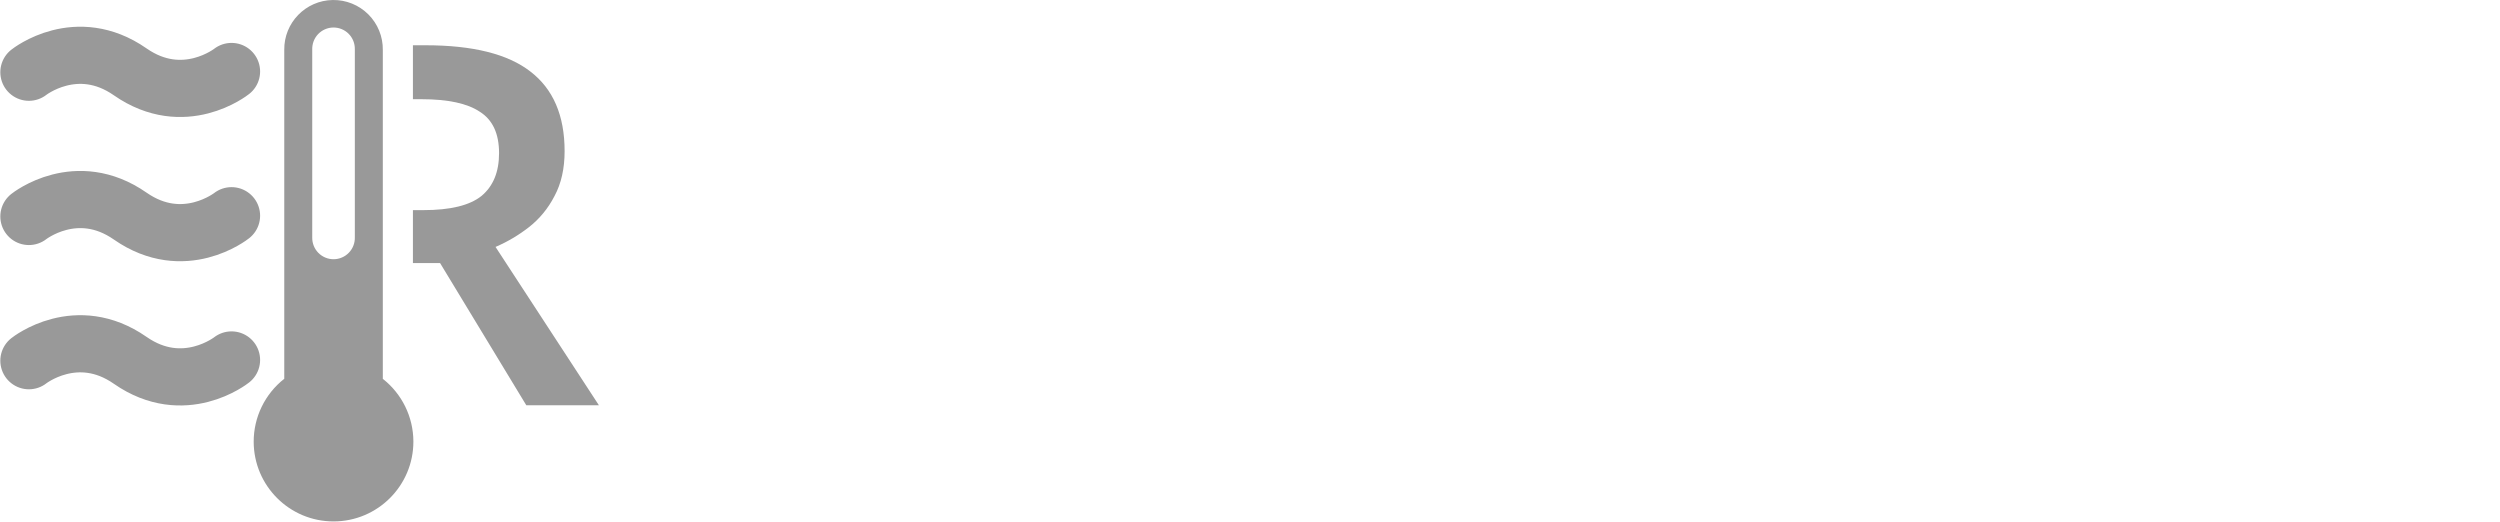
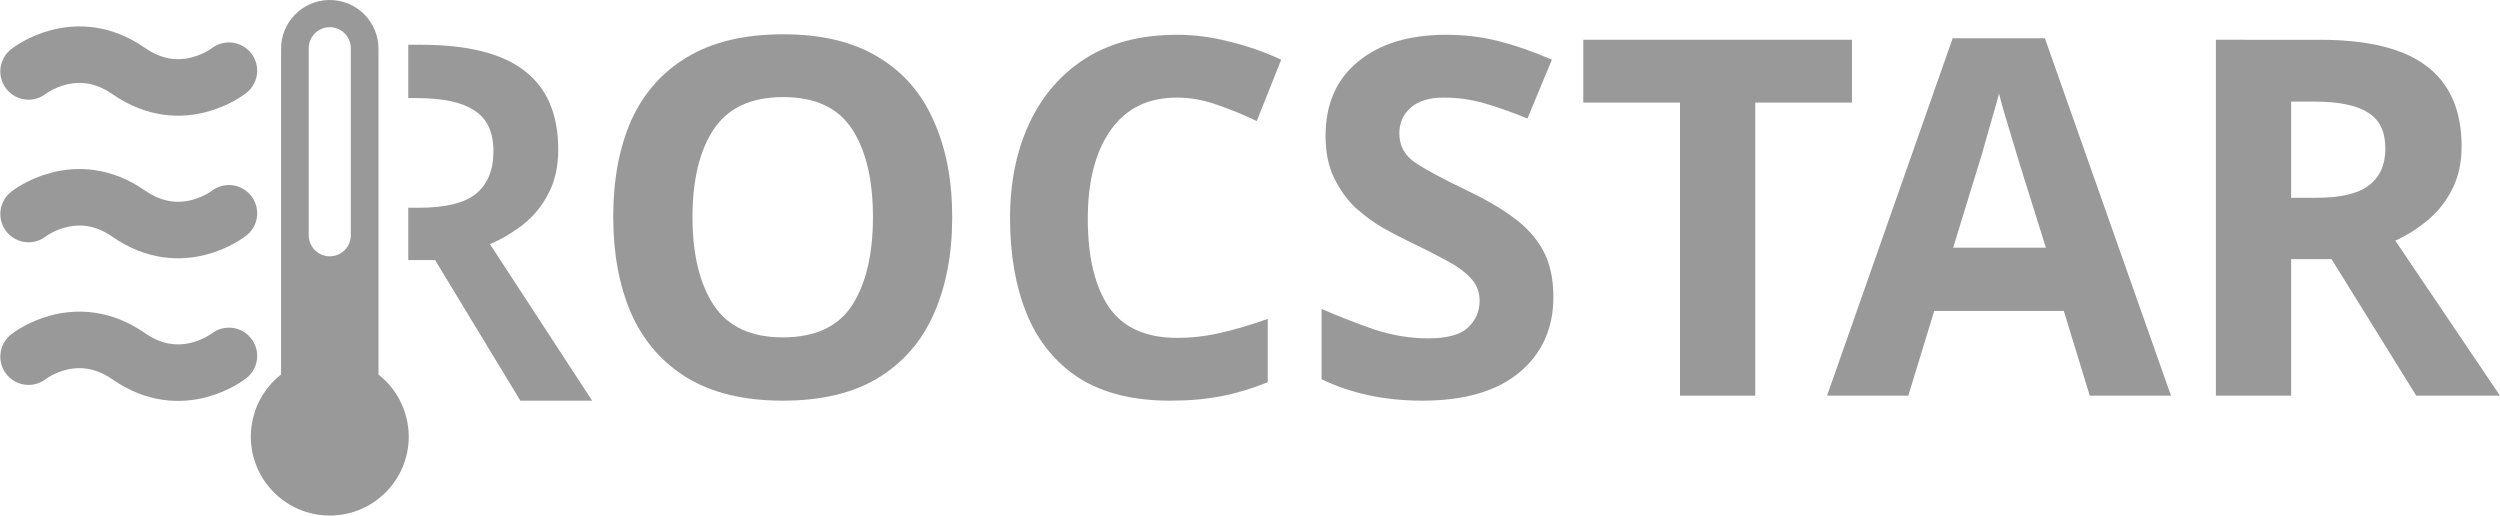
- <svg xmlns="http://www.w3.org/2000/svg" width="874.657mm" height="182.428mm" viewBox="0 0 874.657 182.428" version="1.1" id="svg8" style="enable-background:new">
+ <svg xmlns="http://www.w3.org/2000/svg" width="884.624mm" height="182.428mm" viewBox="0 0 884.624 182.428" version="1.1" id="svg8" style="enable-background:new" enable-background="new">
  <defs id="defs2" />
-   <g id="layer1" transform="translate(181.5959,-689.4511)" style="display:inline">
-     <flowRoot xml:space="preserve" id="flowRoot6458" style="font-style:normal;font-weight:normal;font-size:40px;line-height:1.25;font-family:sans-serif;letter-spacing:0px;word-spacing:0px;fill:#000000;fill-opacity:1;stroke:none">
-       <flowRegion id="flowRegion6460">
-         <rect id="rect6462" width="1119.249" height="1460.68" x="-1646.549" y="1280.103" />
-       </flowRegion>
-       <flowPara id="flowPara6464" />
-     </flowRoot>
-     <flowRoot xml:space="preserve" id="flowRoot6395-7" style="font-style:normal;font-weight:normal;font-size:666.667px;line-height:1.25;font-family:sans-serif;letter-spacing:0px;word-spacing:0px;fill:#999999;fill-opacity:1;stroke:none;" transform="matrix(0.2645833,0,0,0.2645833,128.7321,188.2769)">
-       <flowRegion id="flowRegion6397-1" style="font-size:666.667px;fill:#999999;fill-opacity:1;">
-         <rect id="rect6399-5" width="3065.714" height="1305.715" x="-391.429" y="1816.805" style="font-size:666.667px;fill:#999999;fill-opacity:1;" />
-       </flowRegion>
-       <flowPara id="flowPara6401-0" style="font-style:normal;font-variant:normal;font-weight:600;font-stretch:normal;font-size:666.667px;font-family:'Noto Sans';-inkscape-font-specification:'Noto Sans Semi-Bold';fill:#999999;fill-opacity:1;">OCSTAR</flowPara>
-     </flowRoot>
-   </g>
  <g id="layer2" transform="translate(-3.654733,1.949121)" style="display:inline">
    <path style="display:inline;fill:none;stroke:#999999;stroke-width:20;stroke-linecap:round;stroke-linejoin:miter;stroke-miterlimit:4;stroke-dasharray:none;stroke-opacity:1;enable-background:new" d="m 13.766,23.322 c 0,0 16.634,-13.243 35.446,-0.131 18.812,13.112 35.446,-0.131 35.446,-0.131 v 0" id="path4893-3-6-8" />
    <path style="display:inline;opacity:1;fill:#999999;fill-opacity:1;stroke:none;stroke-width:29.268;stroke-linecap:round;stroke-linejoin:bevel;stroke-miterlimit:4;stroke-dasharray:none;stroke-dashoffset:0;stroke-opacity:1;enable-background:new" d="M 120.087,-1.947 A 17.242,17.242 0 0 0 103.107,15.537 V 130.572 a 27.937,27.937 0 0 0 -10.697,22.041 27.937,27.937 0 0 0 27.968,27.865 27.937,27.937 0 0 0 27.905,-27.929 l -5.2e-4,-0.159 A 27.937,27.937 0 0 0 137.587,130.596 V 15.537 A 17.242,17.242 0 0 0 120.087,-1.947 Z m 0.148,9.623 a 7.453,7.453 0 0 1 0.743,0.026 7.453,7.453 0 0 1 0.738,0.1 7.453,7.453 0 0 1 0.725,0.173 7.453,7.453 0 0 1 0.704,0.245 7.453,7.453 0 0 1 0.675,0.314 7.453,7.453 0 0 1 0.641,0.38 7.453,7.453 0 0 1 0.6,0.442 7.453,7.453 0 0 1 0.552,0.499 7.453,7.453 0 0 1 0.5,0.552 7.453,7.453 0 0 1 0.442,0.599 7.453,7.453 0 0 1 0.38,0.64 7.453,7.453 0 0 1 0.315,0.675 7.453,7.453 0 0 1 0.245,0.703 7.453,7.453 0 0 1 0.174,0.725 7.453,7.453 0 0 1 0.101,0.738 7.453,7.453 0 0 1 0.027,0.745 v 65.908 a 7.453,7.453 0 0 1 -0.013,0.608 7.453,7.453 0 0 1 -0.083,0.741 7.453,7.453 0 0 1 -0.157,0.728 7.453,7.453 0 0 1 -0.228,0.709 7.453,7.453 0 0 1 -0.298,0.683 7.453,7.453 0 0 1 -0.365,0.65 7.453,7.453 0 0 1 -0.427,0.61 7.453,7.453 0 0 1 -0.487,0.564 7.453,7.453 0 0 1 -0.54,0.513 7.453,7.453 0 0 1 -0.589,0.456 7.453,7.453 0 0 1 -0.631,0.395 7.453,7.453 0 0 1 -0.668,0.33 7.453,7.453 0 0 1 -0.698,0.262 7.453,7.453 0 0 1 -0.72,0.191 7.453,7.453 0 0 1 -0.736,0.118 7.453,7.453 0 0 1 -0.744,0.044 7.453,7.453 0 0 1 -0.744,-0.03 7.453,7.453 0 0 1 -0.737,-0.105 7.453,7.453 0 0 1 -0.723,-0.178 7.453,7.453 0 0 1 -0.702,-0.249 7.453,7.453 0 0 1 -0.674,-0.318 7.453,7.453 0 0 1 -0.639,-0.384 7.453,7.453 0 0 1 -0.597,-0.445 7.453,7.453 0 0 1 -0.55,-0.503 7.453,7.453 0 0 1 -0.497,-0.556 7.453,7.453 0 0 1 -0.439,-0.602 7.453,7.453 0 0 1 -0.376,-0.643 7.453,7.453 0 0 1 -0.311,-0.677 7.453,7.453 0 0 1 -0.241,-0.704 7.453,7.453 0 0 1 -0.17,-0.726 7.453,7.453 0 0 1 -0.097,-0.738 7.453,7.453 0 0 1 -0.022,-0.745 v -65.908 a 7.453,7.453 0 0 1 0.011,-0.52 7.453,7.453 0 0 1 0.079,-0.741 7.453,7.453 0 0 1 0.152,-0.729 7.453,7.453 0 0 1 0.224,-0.71 7.453,7.453 0 0 1 0.294,-0.685 7.453,7.453 0 0 1 0.361,-0.652 7.453,7.453 0 0 1 0.424,-0.612 7.453,7.453 0 0 1 0.483,-0.567 7.453,7.453 0 0 1 0.537,-0.516 7.453,7.453 0 0 1 0.586,-0.459 7.453,7.453 0 0 1 0.629,-0.399 7.453,7.453 0 0 1 0.666,-0.334 7.453,7.453 0 0 1 0.696,-0.266 7.453,7.453 0 0 1 0.719,-0.195 7.453,7.453 0 0 1 0.735,-0.122 7.453,7.453 0 0 1 0.743,-0.048 z" id="path1409" />
    <path style="display:inline;fill:none;stroke:#999999;stroke-width:20;stroke-linecap:round;stroke-linejoin:miter;stroke-miterlimit:4;stroke-dasharray:none;stroke-opacity:1;enable-background:new" d="m 13.766,124.249 c 0,0 16.634,-13.243 35.446,-0.131 18.812,13.112 35.446,-0.131 35.446,-0.131 v 0" id="path4893-3-6-8-9" />
    <path style="display:inline;fill:none;stroke:#999999;stroke-width:20;stroke-linecap:round;stroke-linejoin:miter;stroke-miterlimit:4;stroke-dasharray:none;stroke-opacity:1;enable-background:new" d="m 13.766,73.785 c 0,0 16.634,-13.243 35.446,-0.131 18.812,13.112 35.446,-0.131 35.446,-0.131 v 0" id="path4893-3-6-8-9-1" />
    <path style="font-style:normal;font-variant:normal;font-weight:600;font-stretch:normal;font-size:666.667px;line-height:1.25;font-family:'Noto Sans';-inkscape-font-specification:'Noto Sans Semi-Bold';letter-spacing:0px;word-spacing:0px;display:inline;fill:#999999;fill-opacity:1;stroke:none;stroke-width:0.265;enable-background:new" d="m 148.122,13.887 v 18.873 h 2.972 c 9.29,0 16.11,1.47 20.461,4.41 4.469,2.822 6.703,7.643 6.703,14.464 0,6.585 -2.058,11.583 -6.174,14.993 -4.116,3.293 -10.877,4.939 -20.285,4.939 h -3.678 V 90.087 h 9.499 l 30.163,49.742 h 25.4 L 177.023,84.442 c 4.116,-1.764 7.996,-4.057 11.642,-6.879 3.763,-2.94 6.762,-6.585 8.996,-10.936 2.352,-4.351 3.528,-9.583 3.528,-15.698 0,-12.465 -3.998,-21.755 -11.995,-27.87 -7.879,-6.115 -20.108,-9.172 -36.689,-9.172 z" id="path979" />
+     <flowRoot transform="translate(185.2506,-691.4002)" xml:space="preserve" id="flowRoot6458" style="font-style:normal;font-weight:normal;font-size:40px;line-height:1.25;font-family:sans-serif;letter-spacing:0px;word-spacing:0px;display:inline;fill:#000000;fill-opacity:1;stroke:none;enable-background:new">
+       <flowRegion id="flowRegion6460">
+         <rect id="rect6462" width="1119.249" height="1460.68" x="-1646.549" y="1280.103" />
+       </flowRegion>
+       <flowPara id="flowPara6464" />
+     </flowRoot>
+     <g aria-label="OCSTAR" transform="matrix(0.2645833,0,0,0.2645833,313.9828,-503.1233)" style="font-style:normal;font-weight:normal;font-size:666.667px;line-height:1.25;font-family:sans-serif;letter-spacing:0px;word-spacing:0px;display:inline;fill:#999999;fill-opacity:1;stroke:none;enable-background:new" id="flowRoot6395-7">
+       <path d="m 100.572,2184.722 q 0,74 -24.667,129.333 -24,54.667 -74,85.333 -50,30.667 -128,30.667 -77.333,0 -128,-30.667 -50,-30.667 -74.667,-86 -24,-55.333 -24,-129.333 0,-74 24,-128.667 24.667,-54.667 74.667,-84.667 50.667,-30.667 128.667,-30.667 77.333,0 127.333,30.667 50,30 74,85.333 24.667,54.667 24.667,128.667 z m -347.333,0 q 0,74.667 28.667,118 28.667,42.667 92,42.667 64.667,0 92.667,-42.667 28,-43.333 28,-118 0,-75.333 -28,-118 -28,-42.667 -92,-42.667 -64,0 -92.667,42.667 -28.667,42.667 -28.667,118 z" style="font-style:normal;font-variant:normal;font-weight:600;font-stretch:normal;font-size:666.667px;font-family:'Noto Sans';-inkscape-font-specification:'Noto Sans Semi-Bold';fill:#999999;fill-opacity:1" id="path943" />
+       <path d="m 401.239,2024.722 q -58,0 -88.667,43.333 -30.667,43.333 -30.667,118.667 0,76 28,118 28.667,41.333 91.333,41.333 29.333,0 58,-6.667 29.333,-6.667 63.333,-18.667 v 84.667 q -31.333,12.667 -62,18.667 -30.667,6 -68.667,6 -73.333,0 -121.333,-30 -47.333,-30.667 -70,-85.333 -22.667,-55.333 -22.667,-128.667 0,-72 26,-127.333 26,-55.333 75.333,-86.667 50,-31.333 122,-31.333 35.333,0 70.667,9.333 36,8.667 68.667,24 l -32.667,82 q -26.667,-12.667 -54,-22 -26.667,-9.333 -52.667,-9.333 z" style="font-style:normal;font-variant:normal;font-weight:600;font-stretch:normal;font-size:666.667px;font-family:'Noto Sans';-inkscape-font-specification:'Noto Sans Semi-Bold';fill:#999999;fill-opacity:1" id="path945" />
+       <path d="m 904.571,2291.388 q 0,63.333 -46,101.333 -45.333,37.333 -129.333,37.333 -75.333,0 -134.667,-28.667 v -94 q 34,14.667 70,27.333 36.667,12 72.667,12 37.333,0 52.667,-14 16,-14.667 16,-36.667 0,-18 -12.667,-30.667 -12,-12.667 -32.667,-23.333 -20.667,-11.333 -47.333,-24 -16.667,-8 -36,-18.667 -19.333,-11.333 -37.333,-27.333 -17.333,-16.667 -28.667,-40 -11.333,-23.333 -11.333,-56 0,-64 43.333,-99.333 43.333,-36 118,-36 37.333,0 70.667,8.667 34,8.667 70.667,24.667 l -32.667,78.667 q -32.667,-13.333 -58.667,-20.667 -26,-7.333 -53.333,-7.333 -28.667,0 -44,13.333 -15.333,13.333 -15.333,34.667 0,25.333 22.667,40 22.667,14.667 67.333,36 36.667,17.333 62,36 26,18.667 40,44 14,25.333 14,62.667 z" style="font-style:normal;font-variant:normal;font-weight:600;font-stretch:normal;font-size:666.667px;font-family:'Noto Sans';-inkscape-font-specification:'Noto Sans Semi-Bold';fill:#999999;fill-opacity:1" id="path947" />
+       <path d="M 1174.571,2423.388 H 1073.904 V 2031.388 H 944.571 v -84 h 359.333 v 84 h -129.333 z" style="font-style:normal;font-variant:normal;font-weight:600;font-stretch:normal;font-size:666.667px;font-family:'Noto Sans';-inkscape-font-specification:'Noto Sans Semi-Bold';fill:#999999;fill-opacity:1" id="path949" />
+       <path d="m 1621.902,2423.388 -34.667,-113.333 h -173.333 l -34.667,113.333 h -108.667 l 168,-478 h 123.333 l 168.667,478 z m -58.667,-198 -34.667,-110.667 q -3.333,-11.333 -8.667,-28.667 -5.333,-17.333 -10.667,-35.333 -5.333,-18 -8.667,-31.333 -3.333,13.333 -9.333,33.333 -5.333,19.333 -10.667,37.333 -4.667,17.333 -7.333,24.667 l -34,110.667 z" style="font-style:normal;font-variant:normal;font-weight:600;font-stretch:normal;font-size:666.667px;font-family:'Noto Sans';-inkscape-font-specification:'Noto Sans Semi-Bold';fill:#999999;fill-opacity:1" id="path951" />
+       <path d="m 1929.234,1947.388 q 97.333,0 143.333,35.333 46.667,35.333 46.667,107.333 0,32.667 -12.667,57.333 -12,24 -32.667,41.333 -20,16.667 -43.333,27.333 l 140,207.333 h -112 l -113.333,-182.667 h -54 v 182.667 h -100.667 v -476 z m -7.333,82.667 h -30.667 v 128.667 h 32.667 q 50,0 71.333,-16.667 22,-16.667 22,-49.333 0,-34 -23.333,-48 -22.667,-14.667 -72,-14.667 z" style="font-style:normal;font-variant:normal;font-weight:600;font-stretch:normal;font-size:666.667px;font-family:'Noto Sans';-inkscape-font-specification:'Noto Sans Semi-Bold';fill:#999999;fill-opacity:1" id="path953" />
+     </g>
  </g>
</svg>
